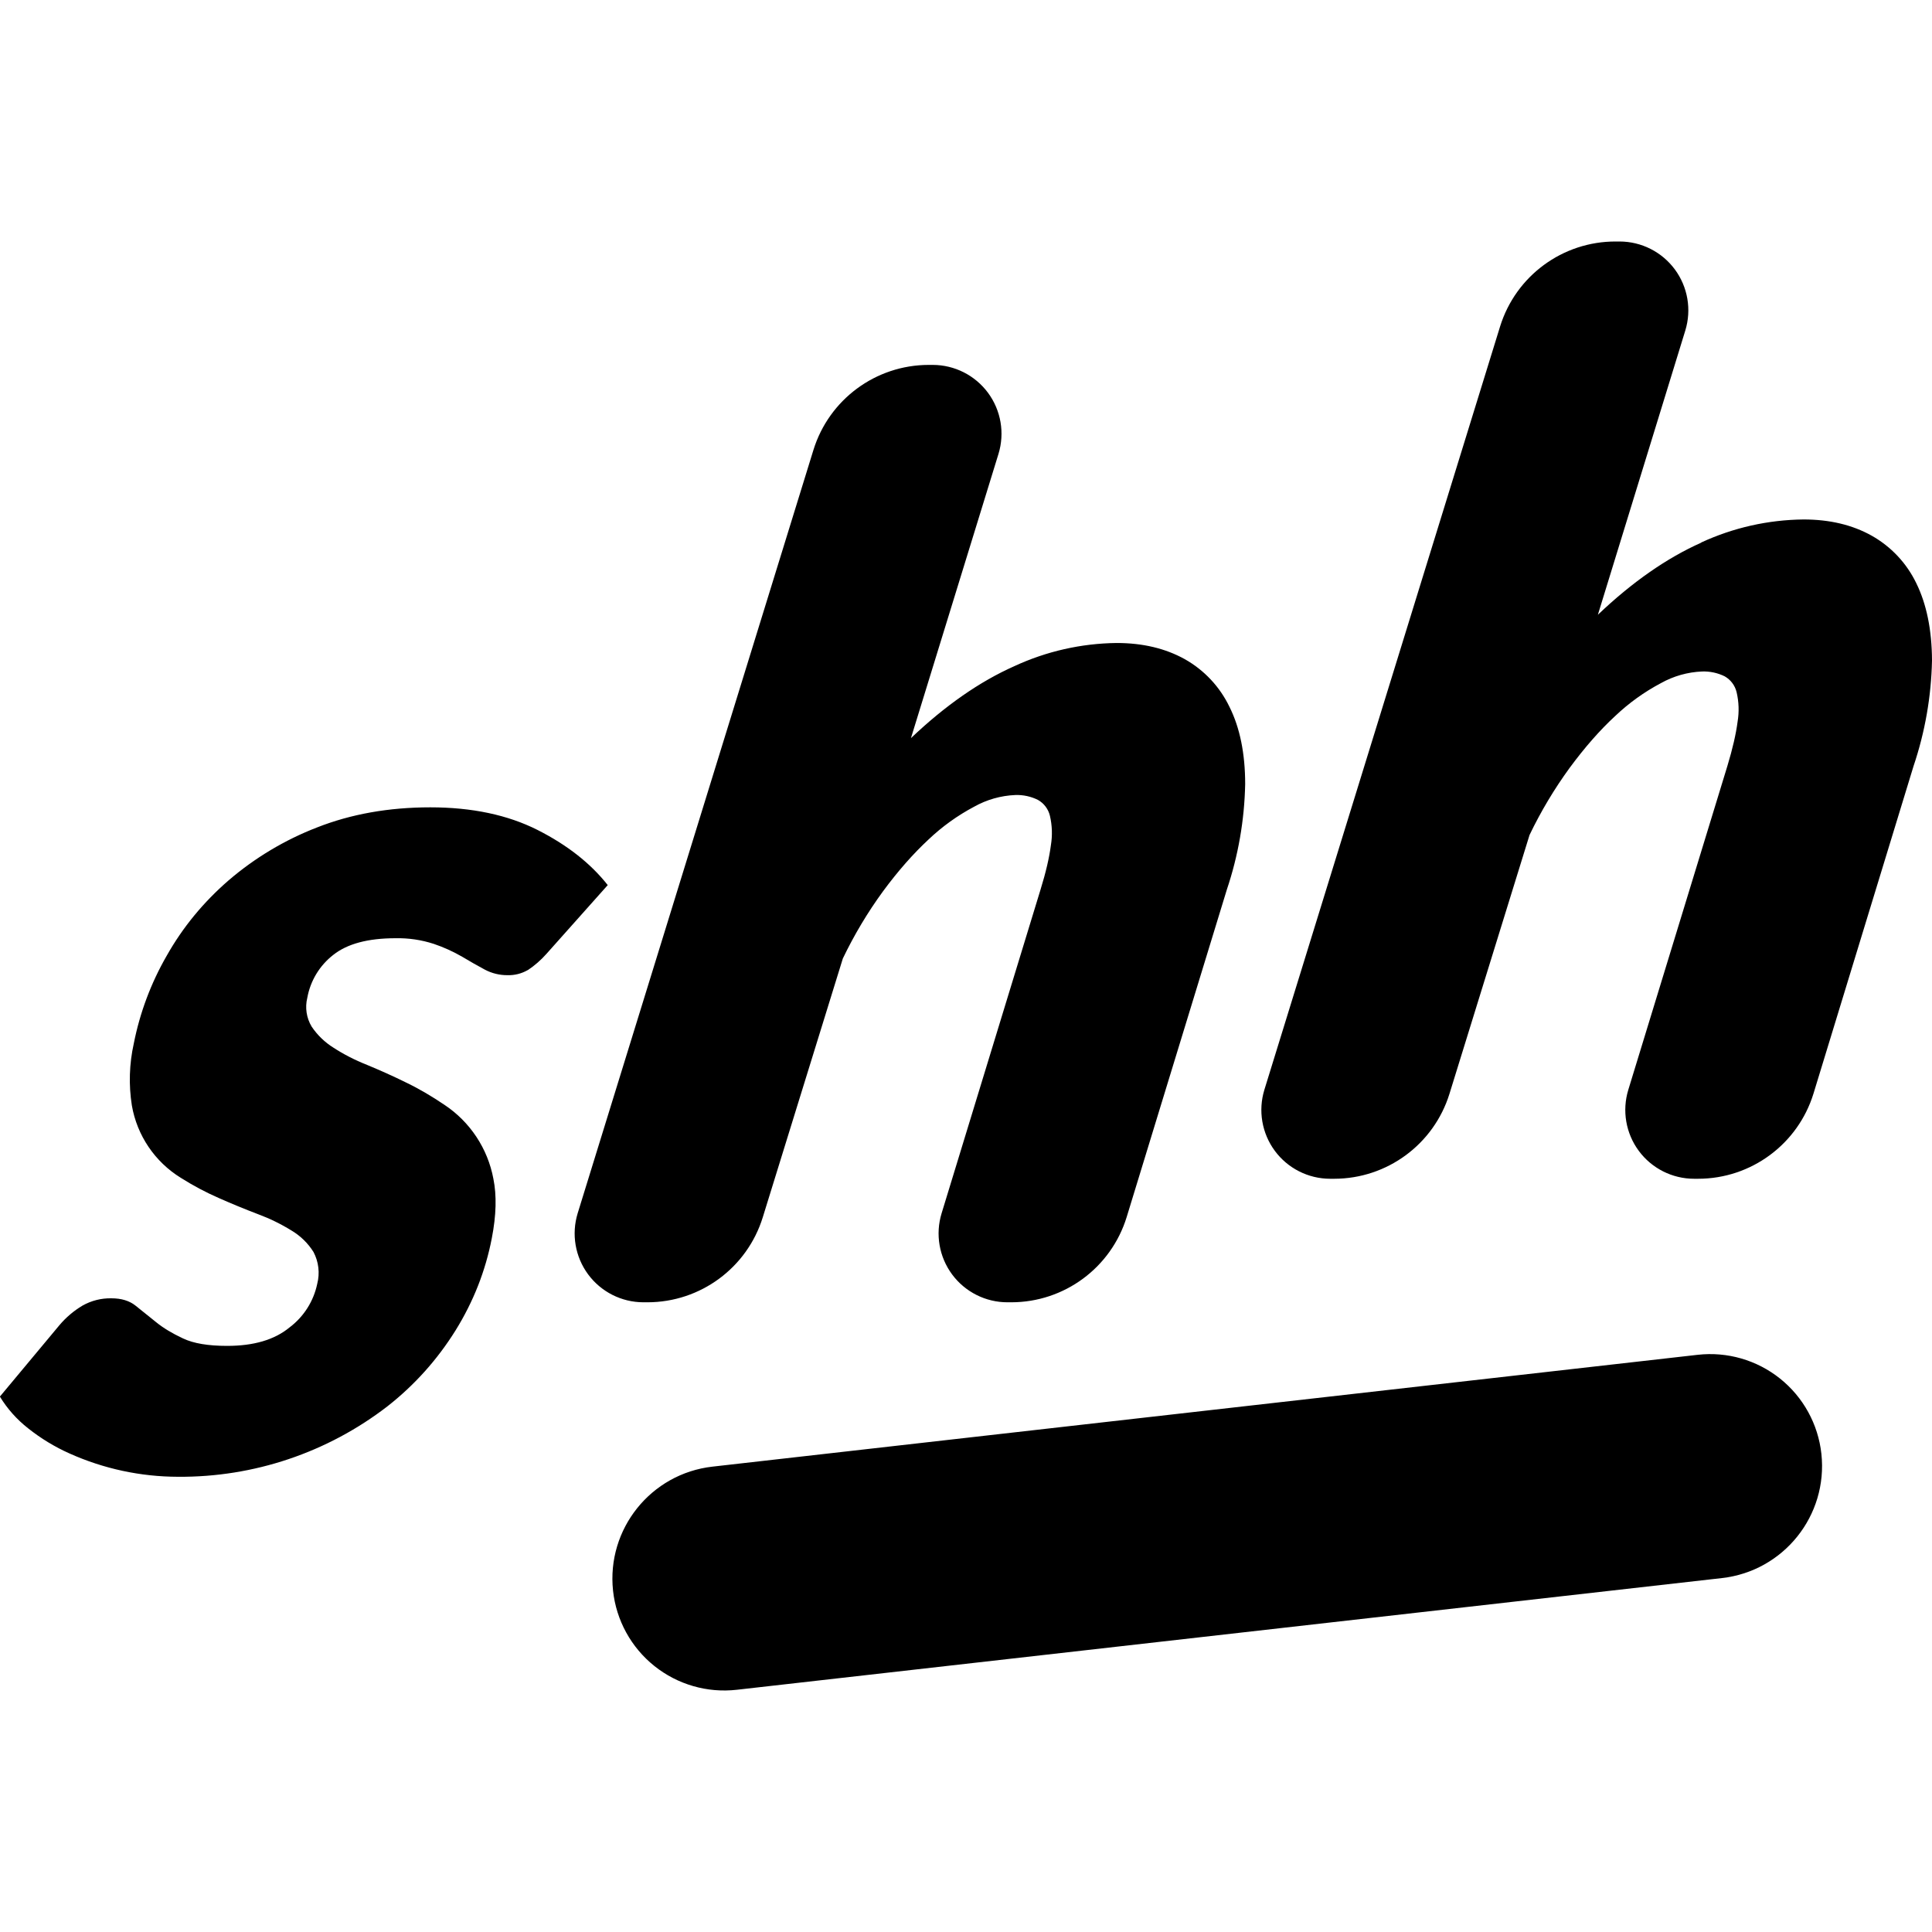
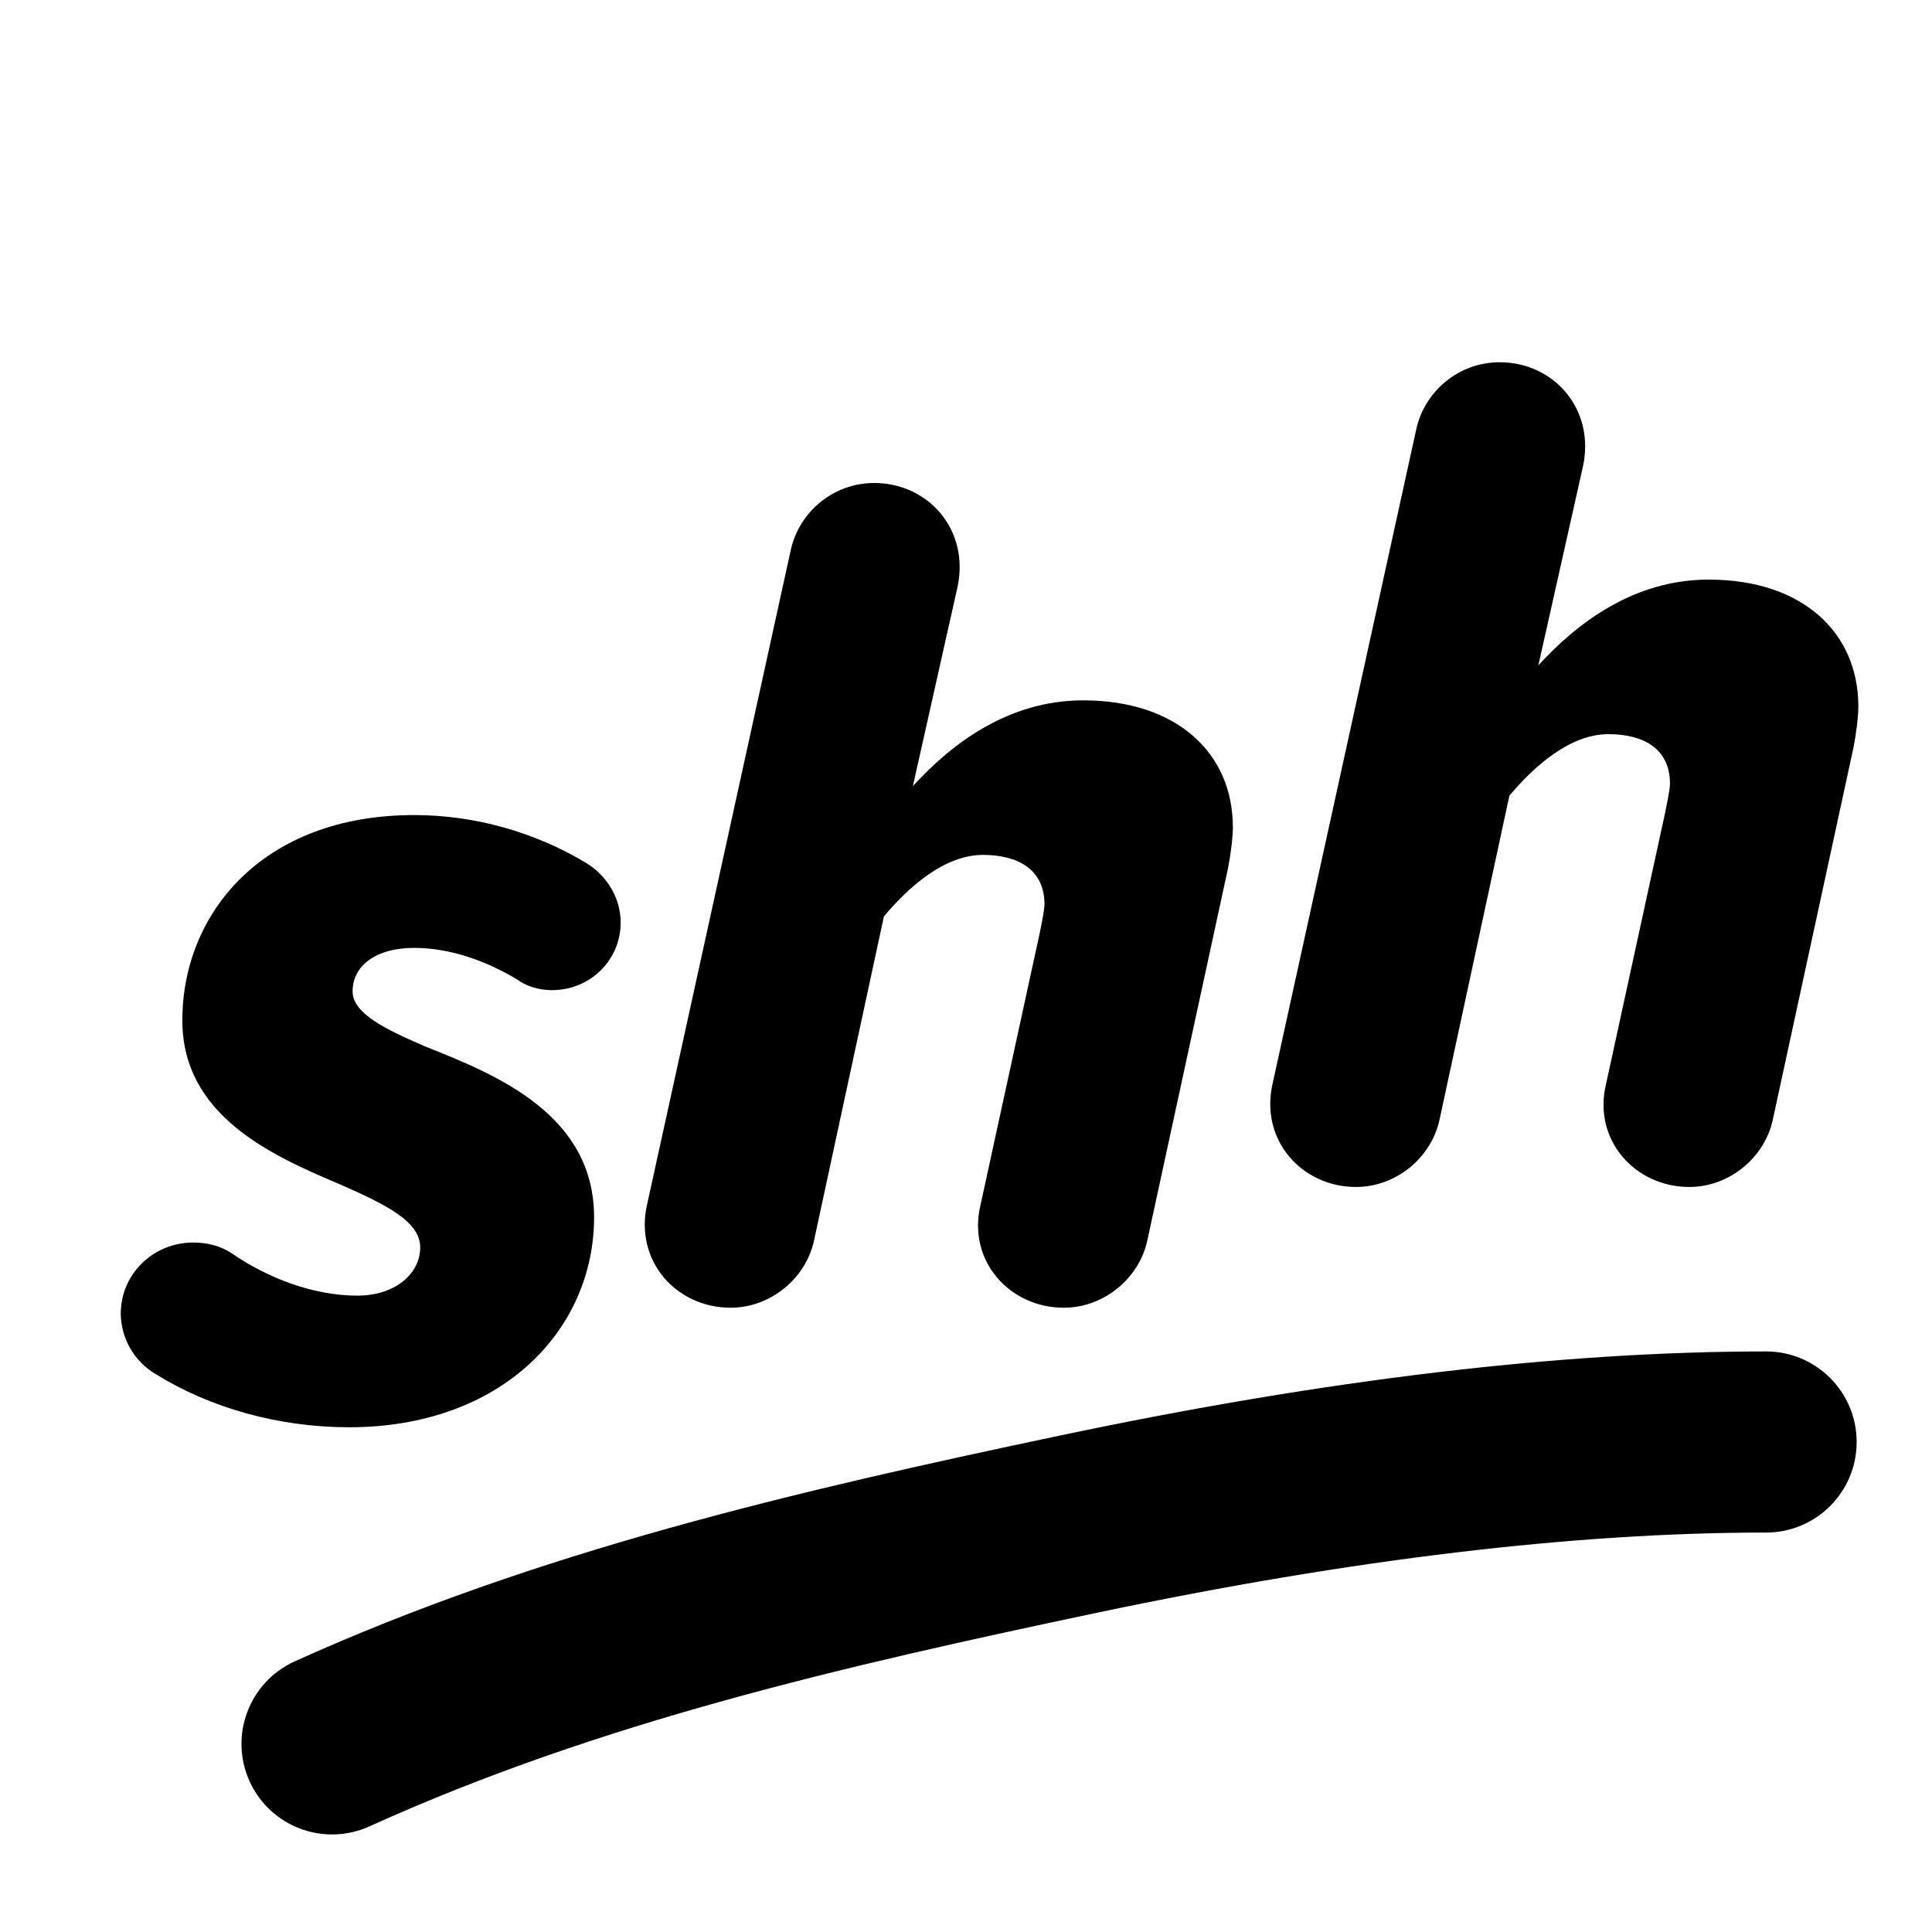
<svg xmlns="http://www.w3.org/2000/svg" width="16" height="16" viewBox="0 0 16 16">
-   <path fill="#000" fill-rule="evenodd" d="M15.084 12.04a.934.934 0 0 1-.824 1.029l-8.158.925a.926.926 0 0 1-1.025-.82.934.934 0 0 1 .824-1.028l8.158-.926a.926.926 0 0 1 1.025.82zM8.4 5.517a2.07 2.07 0 0 1 .848-.192c.216 0 .404.045.564.134a.9.9 0 0 1 .37.395c.086.172.13.386.13.64a2.93 2.93 0 0 1-.152.874l-.829 2.71a1 1 0 0 1-.956.707h-.031a.57.57 0 0 1-.546-.737l.819-2.68c.045-.145.073-.268.086-.368a.622.622 0 0 0-.008-.244.206.206 0 0 0-.1-.132.392.392 0 0 0-.186-.04.762.762 0 0 0-.342.097 1.714 1.714 0 0 0-.378.272c-.127.118-.252.26-.376.428a3.55 3.55 0 0 0-.333.557l-.663 2.143a1 1 0 0 1-.955.704h-.034a.57.57 0 0 1-.544-.737l1.952-6.32a1 1 0 0 1 .955-.706h.034a.57.57 0 0 1 .544.737l-.725 2.354c.284-.27.57-.469.856-.596zm5.688-1.024a2.07 2.07 0 0 1 .848-.191c.215 0 .403.044.564.134a.9.9 0 0 1 .37.394c.085.173.129.387.13.64a2.93 2.93 0 0 1-.153.875l-.828 2.71a1 1 0 0 1-.957.707h-.031a.57.57 0 0 1-.546-.737l.82-2.68c.044-.145.072-.268.085-.368a.622.622 0 0 0-.008-.244.206.206 0 0 0-.099-.132.392.392 0 0 0-.187-.04.762.762 0 0 0-.342.097 1.714 1.714 0 0 0-.378.272c-.127.117-.252.26-.376.428a3.55 3.55 0 0 0-.333.557l-.663 2.143a1 1 0 0 1-.955.704h-.034a.57.57 0 0 1-.544-.737l1.952-6.321A1 1 0 0 1 13.38 2h.033a.57.57 0 0 1 .544.737l-.724 2.354c.284-.27.569-.469.856-.597zM4.37 8.034a.315.315 0 0 1-.167.042.395.395 0 0 1-.188-.046 4.513 4.513 0 0 1-.188-.107 1.305 1.305 0 0 0-.234-.106.96.96 0 0 0-.317-.047c-.229 0-.4.046-.516.138a.58.58 0 0 0-.215.355.316.316 0 0 0 .036.239.602.602 0 0 0 .183.176c.08.052.172.1.278.142.106.044.214.092.323.146.11.053.214.115.316.184a.943.943 0 0 1 .405.612c.028.138.024.302-.013.492-.052.27-.152.525-.301.765-.15.24-.337.45-.564.628a2.804 2.804 0 0 1-1.734.583 2.203 2.203 0 0 1-.896-.192 1.59 1.59 0 0 1-.346-.21.983.983 0 0 1-.233-.262l.492-.59a.754.754 0 0 1 .193-.164.468.468 0 0 1 .238-.06c.083 0 .15.02.202.062l.168.135c.06.049.135.094.223.135.088.042.21.062.366.062.22 0 .392-.05.517-.153a.607.607 0 0 0 .229-.36.368.368 0 0 0-.031-.265.543.543 0 0 0-.183-.178 1.562 1.562 0 0 0-.277-.135 6.64 6.64 0 0 1-.323-.133 2.345 2.345 0 0 1-.316-.168.88.88 0 0 1-.405-.599 1.373 1.373 0 0 1 .016-.513 2.38 2.38 0 0 1 .272-.726c.133-.236.304-.444.513-.625a2.52 2.52 0 0 1 .734-.439c.28-.11.592-.166.937-.166.345 0 .641.063.887.187.247.125.44.277.582.457l-.508.57a.802.802 0 0 1-.155.135z" />
+   <path fill="#000" fill-rule="evenodd" d="M1.29 11.38a.588.588 0 0 1-.29-.5c0-.33.27-.59.6-.59.12 0 .23.03.32.09.29.2.67.35 1.04.35.31 0 .52-.18.52-.4 0-.22-.3-.36-.66-.52-.57-.24-1.31-.57-1.31-1.36 0-.88.66-1.7 1.92-1.7.5 0 1 .14 1.43.4.16.1.28.28.28.49 0 .31-.25.56-.57.56-.1 0-.21-.03-.29-.09-.25-.15-.55-.26-.85-.26-.32 0-.51.15-.51.36 0 .18.26.31.61.46.58.23 1.39.56 1.39 1.41 0 .93-.76 1.74-2.03 1.74-.58 0-1.15-.16-1.6-.44zm7.52-.55c-.45 0-.8-.39-.69-.85l.49-2.25c.01-.05.04-.19.04-.24 0-.29-.22-.41-.51-.41-.32 0-.62.27-.82.51l-.58 2.69c-.07.31-.36.55-.69.55-.45 0-.8-.39-.69-.86l1.19-5.42c.07-.31.35-.55.69-.55.45 0 .79.39.69.86l-.37 1.65c.32-.35.79-.71 1.41-.71.78 0 1.24.44 1.24 1.05 0 .09-.02.24-.04.34l-.67 3.09c-.07.31-.36.55-.69.55zm5.18-1c-.45 0-.8-.39-.69-.85l.49-2.25c.01-.05.04-.19.04-.24 0-.29-.22-.41-.51-.41-.32 0-.62.27-.82.51l-.58 2.69c-.07.31-.36.55-.69.55-.45 0-.8-.39-.69-.86l1.19-5.42c.07-.31.35-.55.69-.55.45 0 .79.39.69.86l-.37 1.65c.32-.35.79-.71 1.41-.71.78 0 1.24.44 1.24 1.05 0 .09-.02.24-.04.34l-.67 3.09c-.07.31-.36.55-.69.55zm.636 1.362a.75.75 0 1 1 0 1.5c-1.584 0-3.43.22-5.536.663-2.1.443-4.119.905-6.03 1.77a.75.75 0 1 1-.62-1.366c2.013-.91 4.135-1.407 6.341-1.871 2.2-.464 4.148-.696 5.845-.696z" />
</svg>
